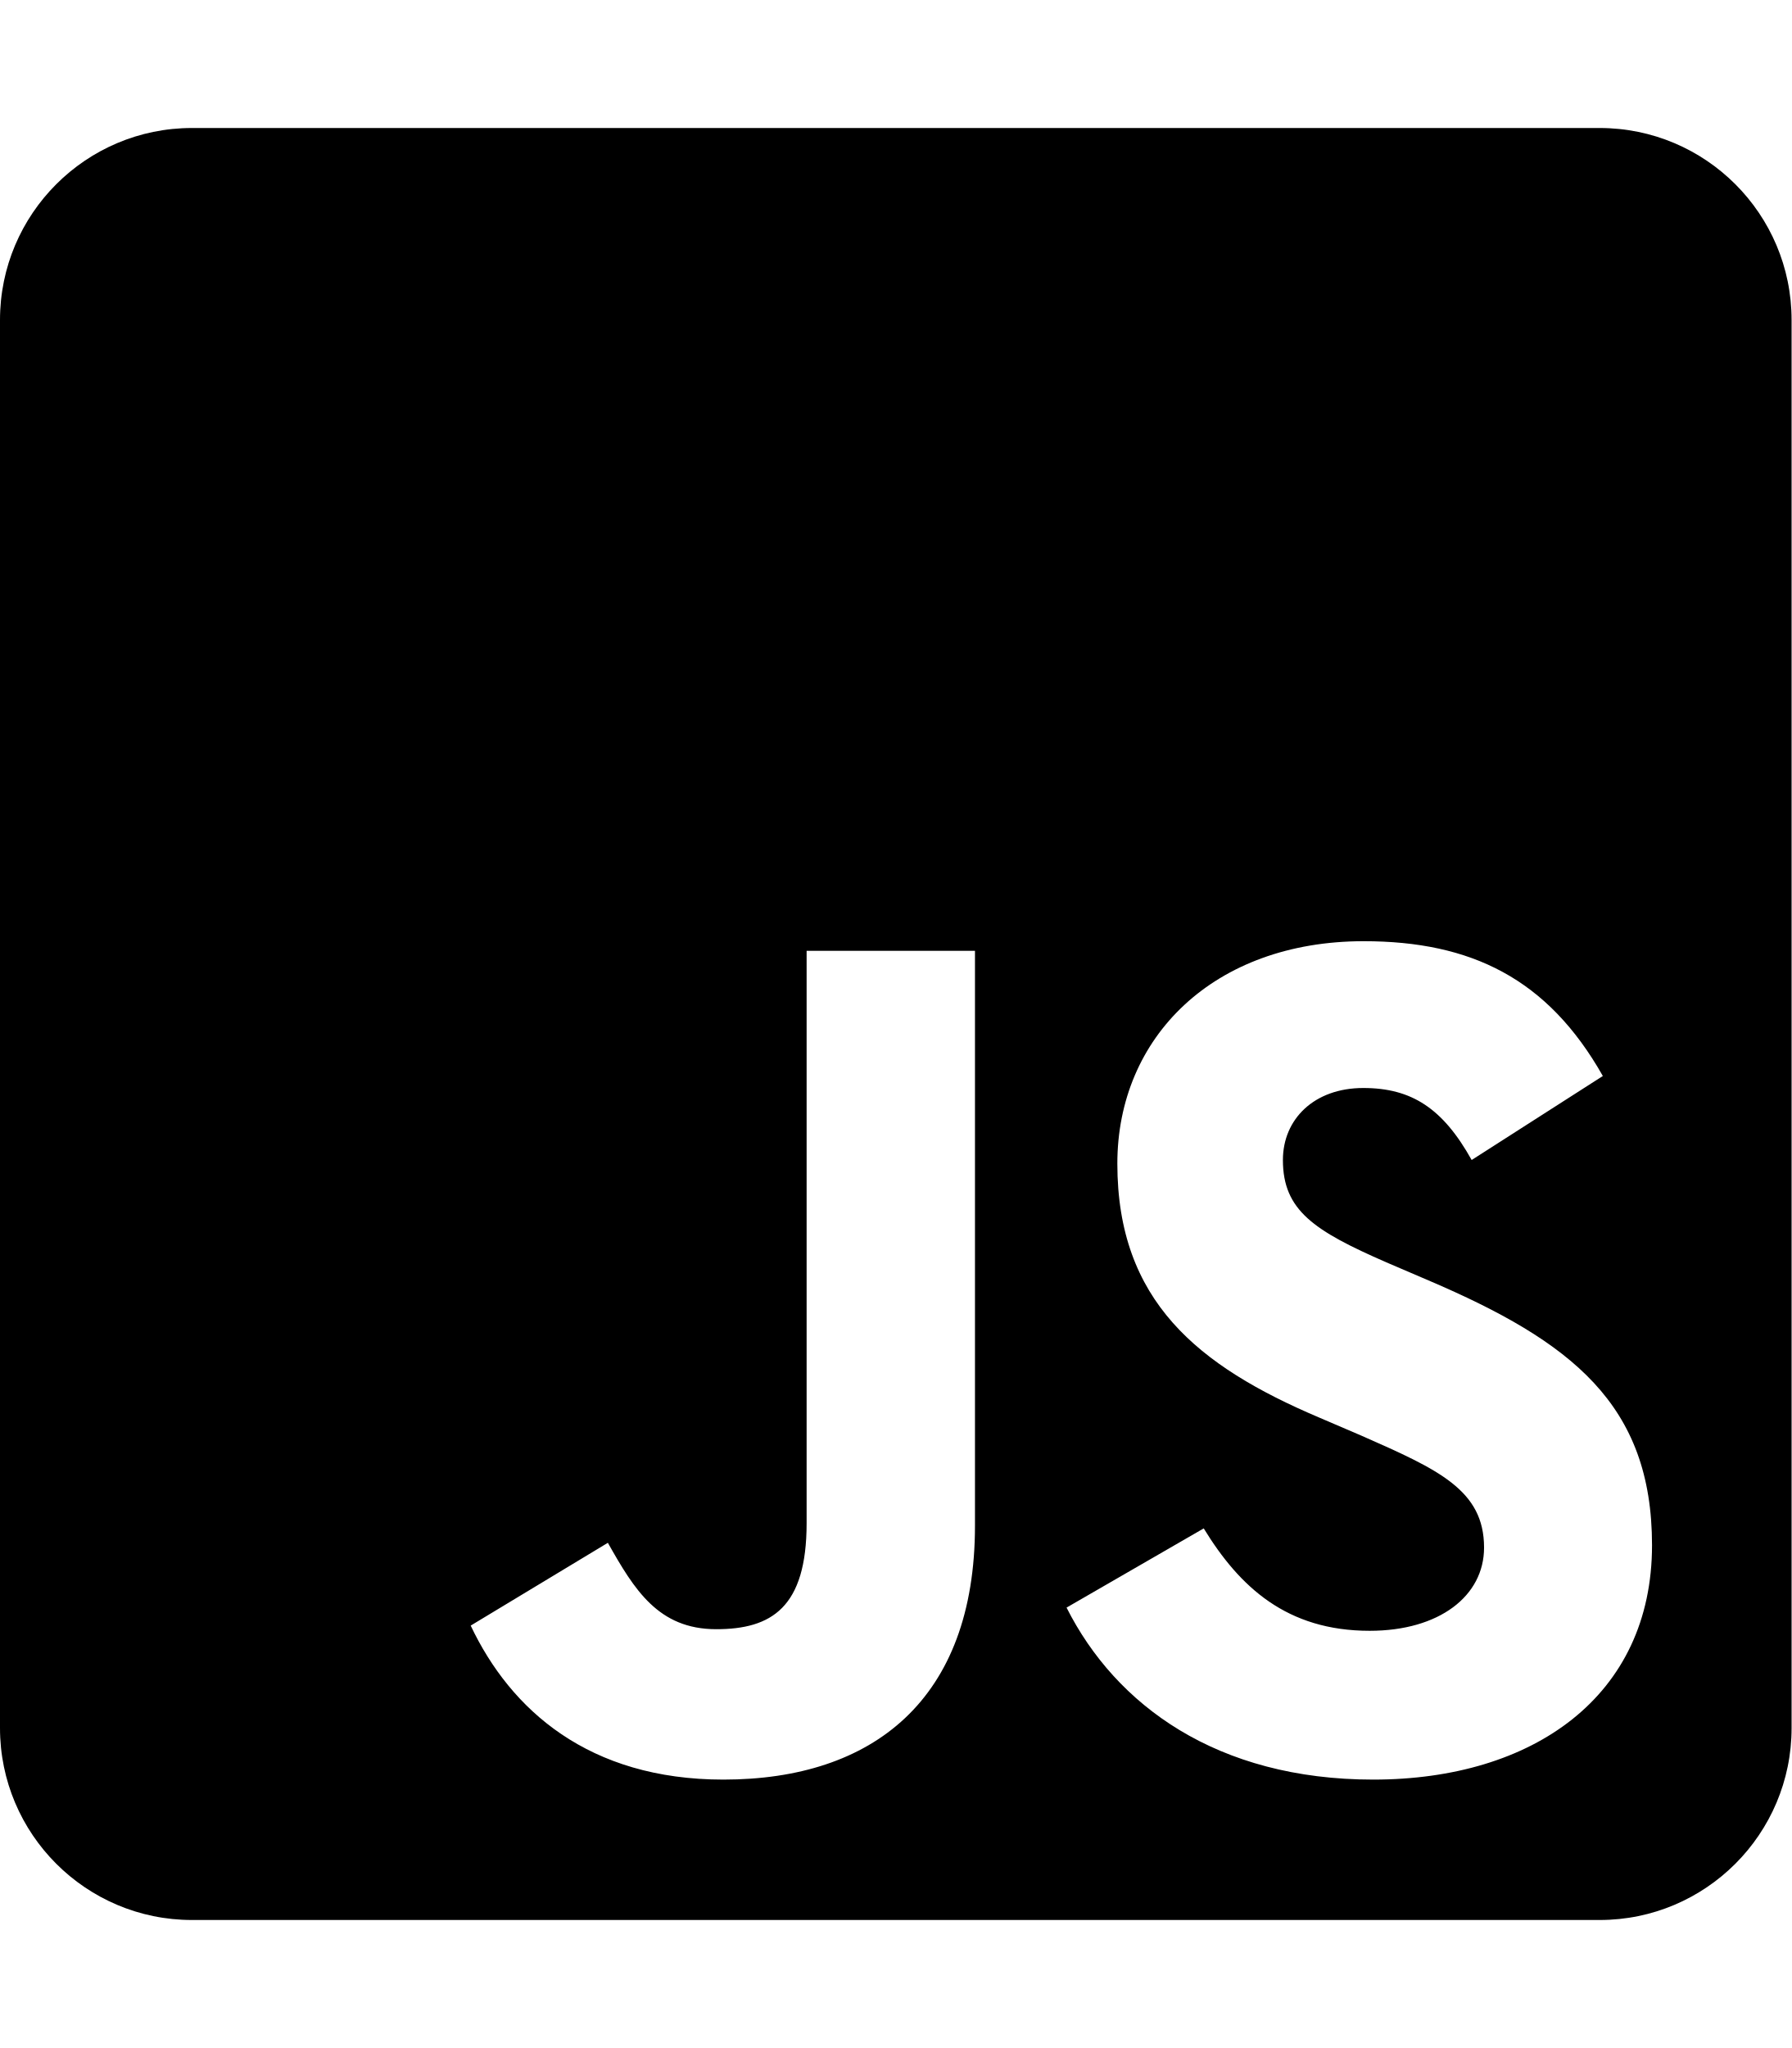
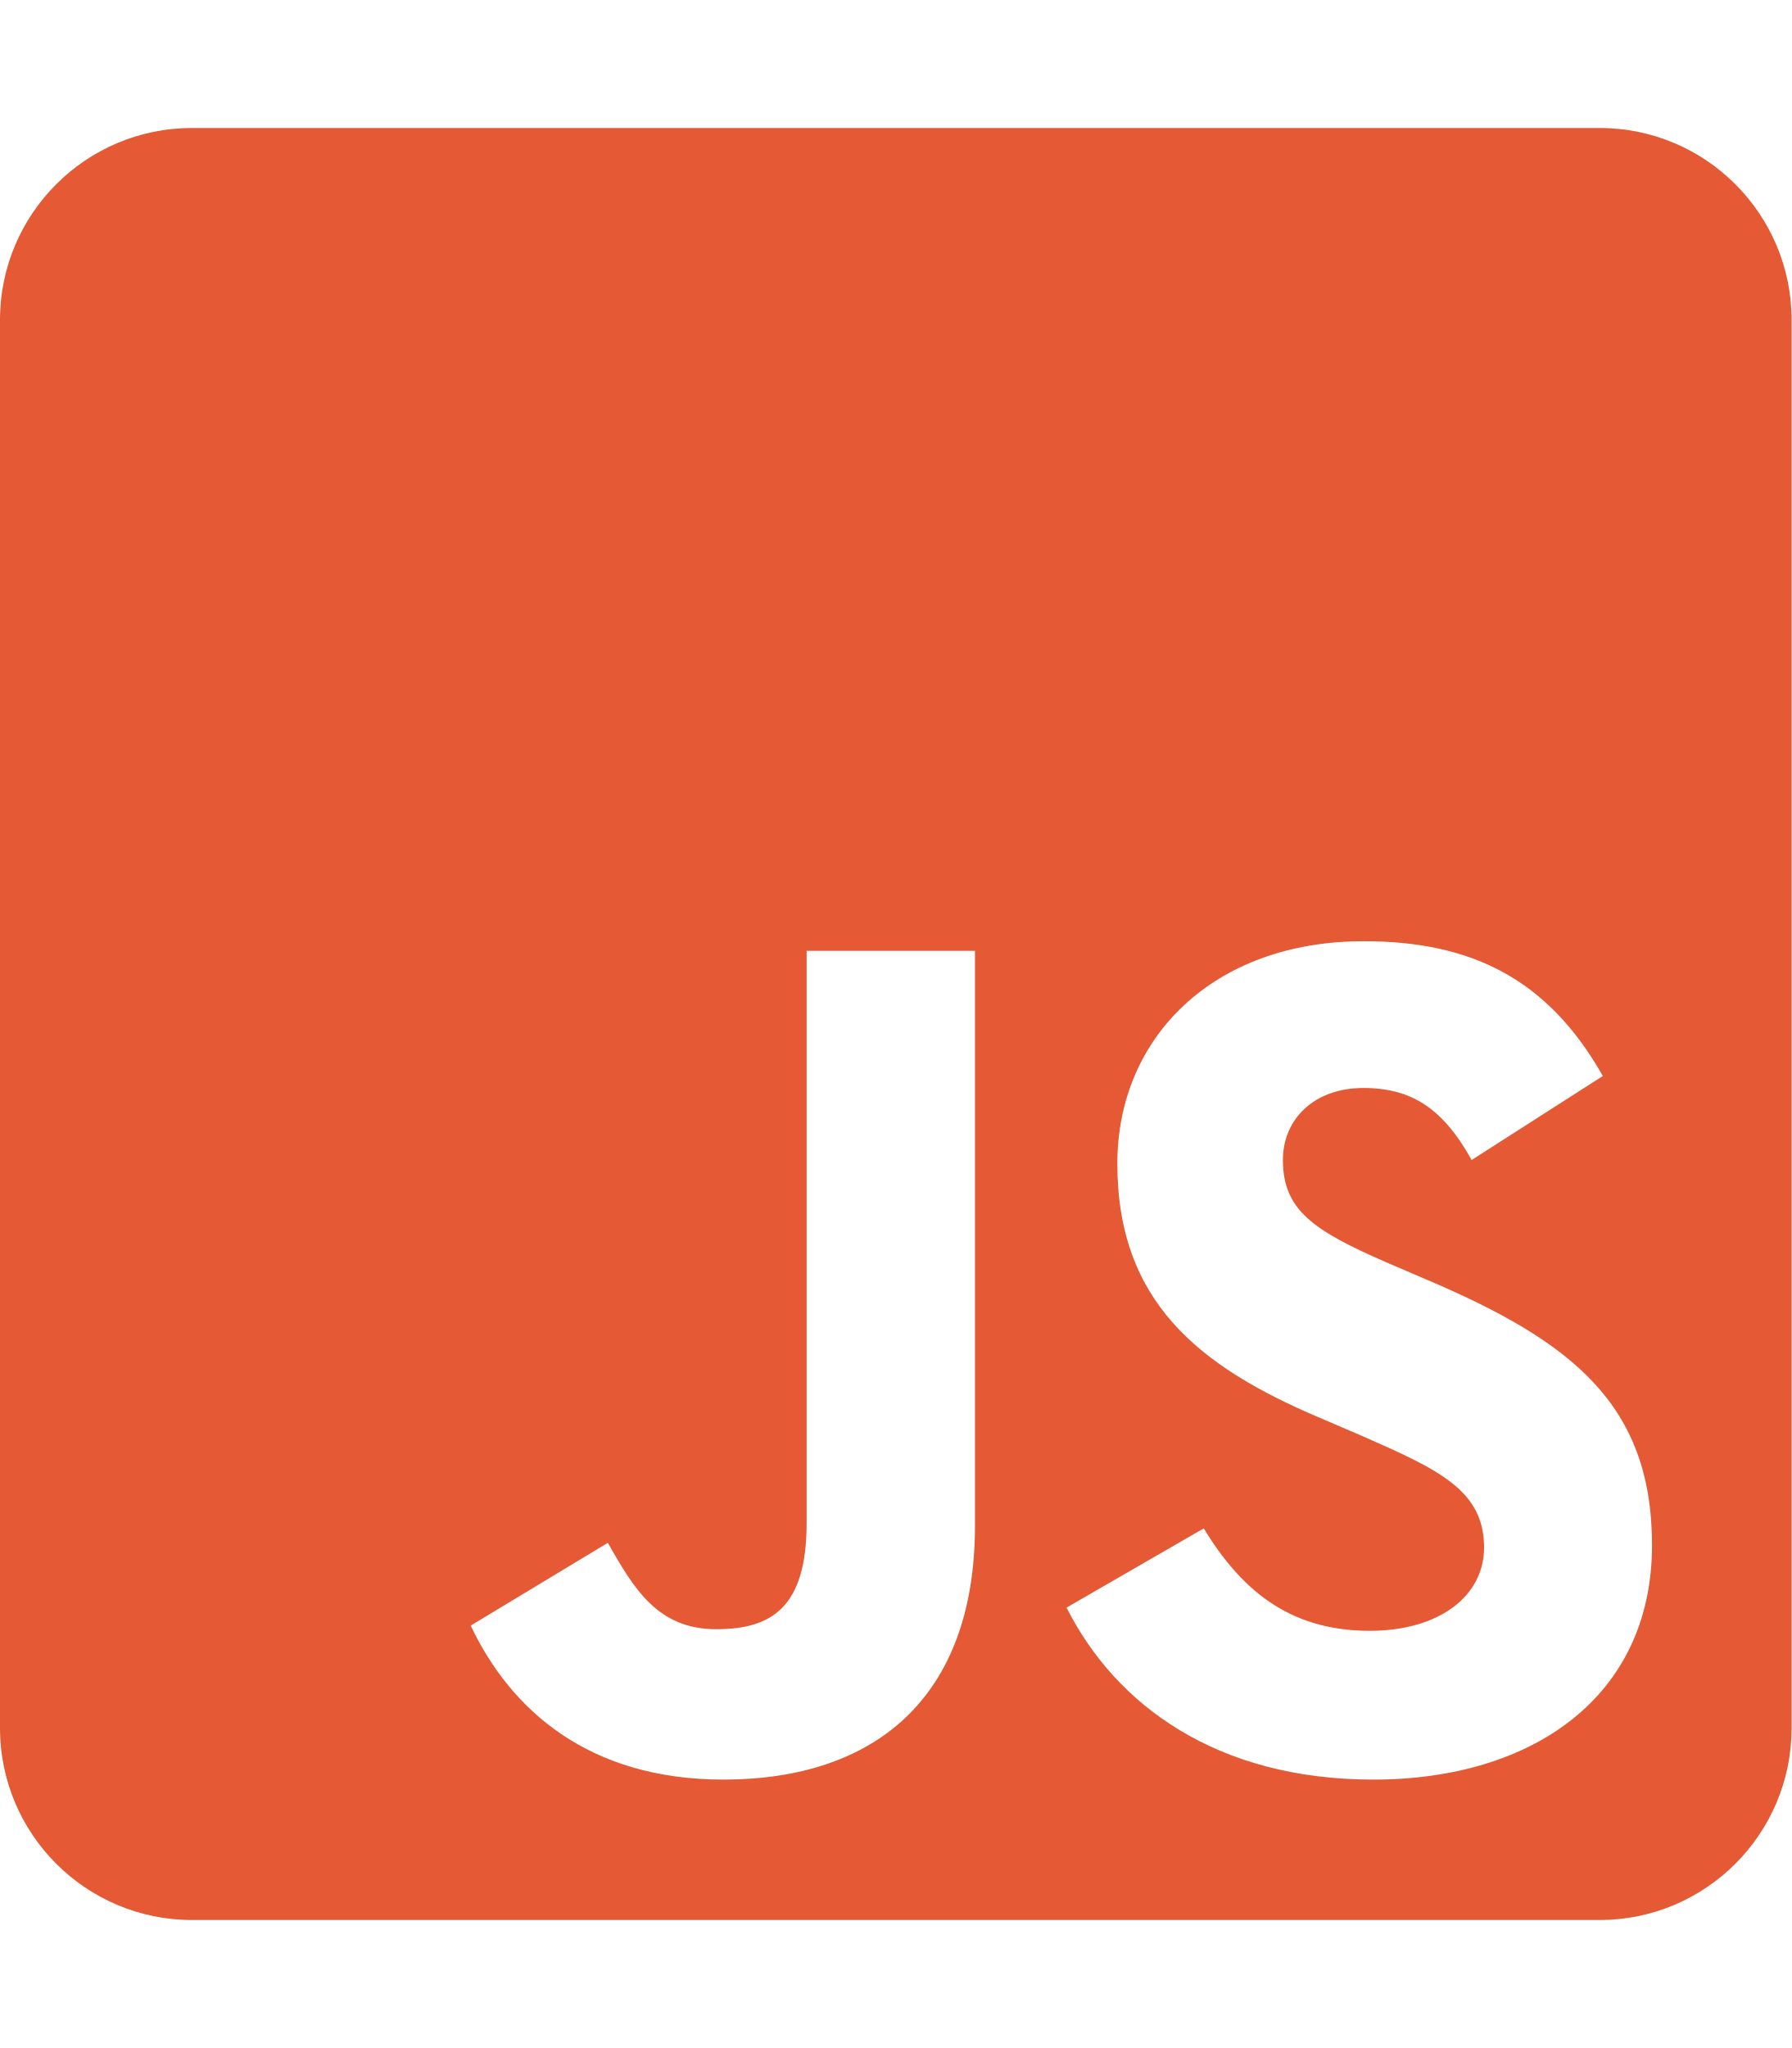
- <svg xmlns="http://www.w3.org/2000/svg" viewBox="0 0 448 512">
+ <svg xmlns="http://www.w3.org/2000/svg" fill="#e55934" viewBox="0 0 448 512">
  <path d="M400 32H48C21.5 32 0 53.5 0 80v352c0 26.5 21.5 48 48 48h352c26.5 0 48-21.5 48-48V80c0-26.5-21.5-48-48-48zM243.8 381.4c0 43.6-25.6 63.5-62.9 63.5-33.7 0-53.2-17.4-63.2-38.5l34.3-20.7c6.6 11.7 12.6 21.6 27.1 21.6 13.8 0 22.6-5.4 22.6-26.5V237.7h42.1v143.7zm99.6 63.5c-39.1 0-64.4-18.6-76.7-43l34.3-19.8c9 14.7 20.8 25.6 41.5 25.6 17.4 0 28.6-8.7 28.6-20.8 0-14.4-11.4-19.5-30.7-28l-10.5-4.5c-30.4-12.9-50.5-29.2-50.5-63.5 0-31.6 24.1-55.6 61.6-55.6 26.8 0 46 9.3 59.8 33.7L368 290c-7.2-12.9-15-18-27.1-18-12.3 0-20.1 7.8-20.1 18 0 12.6 7.8 17.7 25.9 25.6l10.5 4.5c35.8 15.3 55.9 31 55.9 66.2 0 37.8-29.8 58.6-69.7 58.6z" />
</svg>
